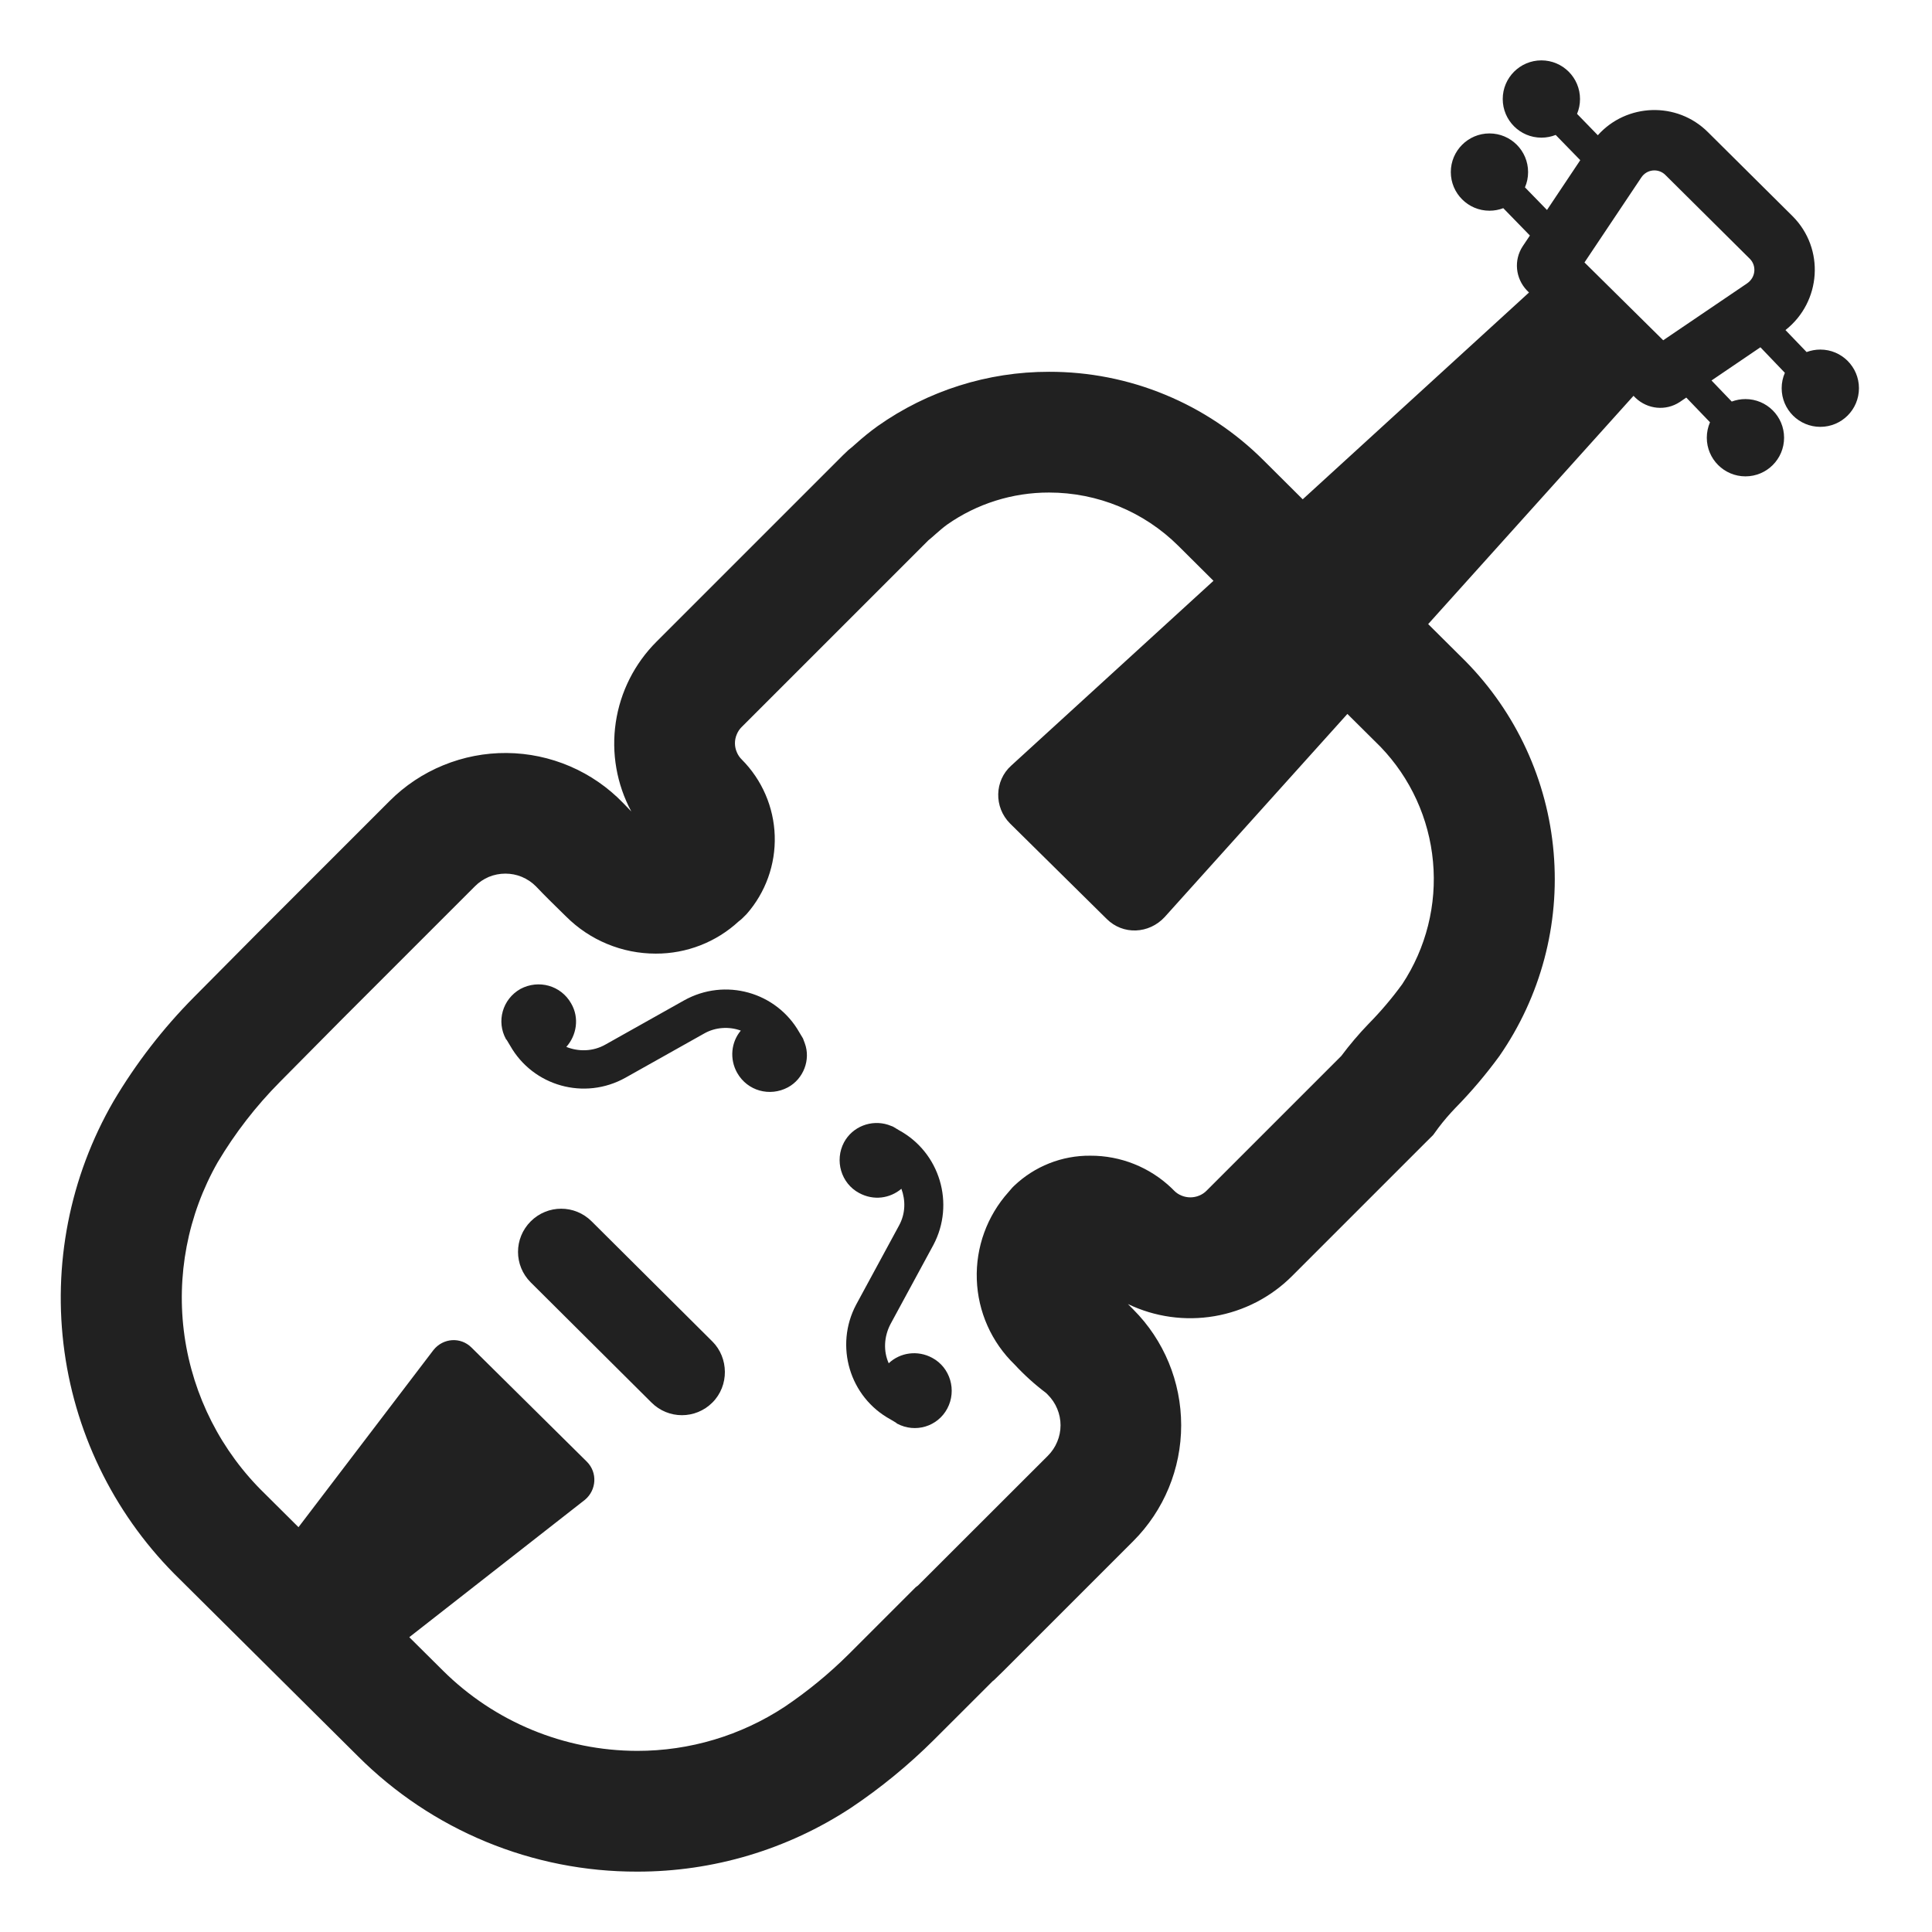
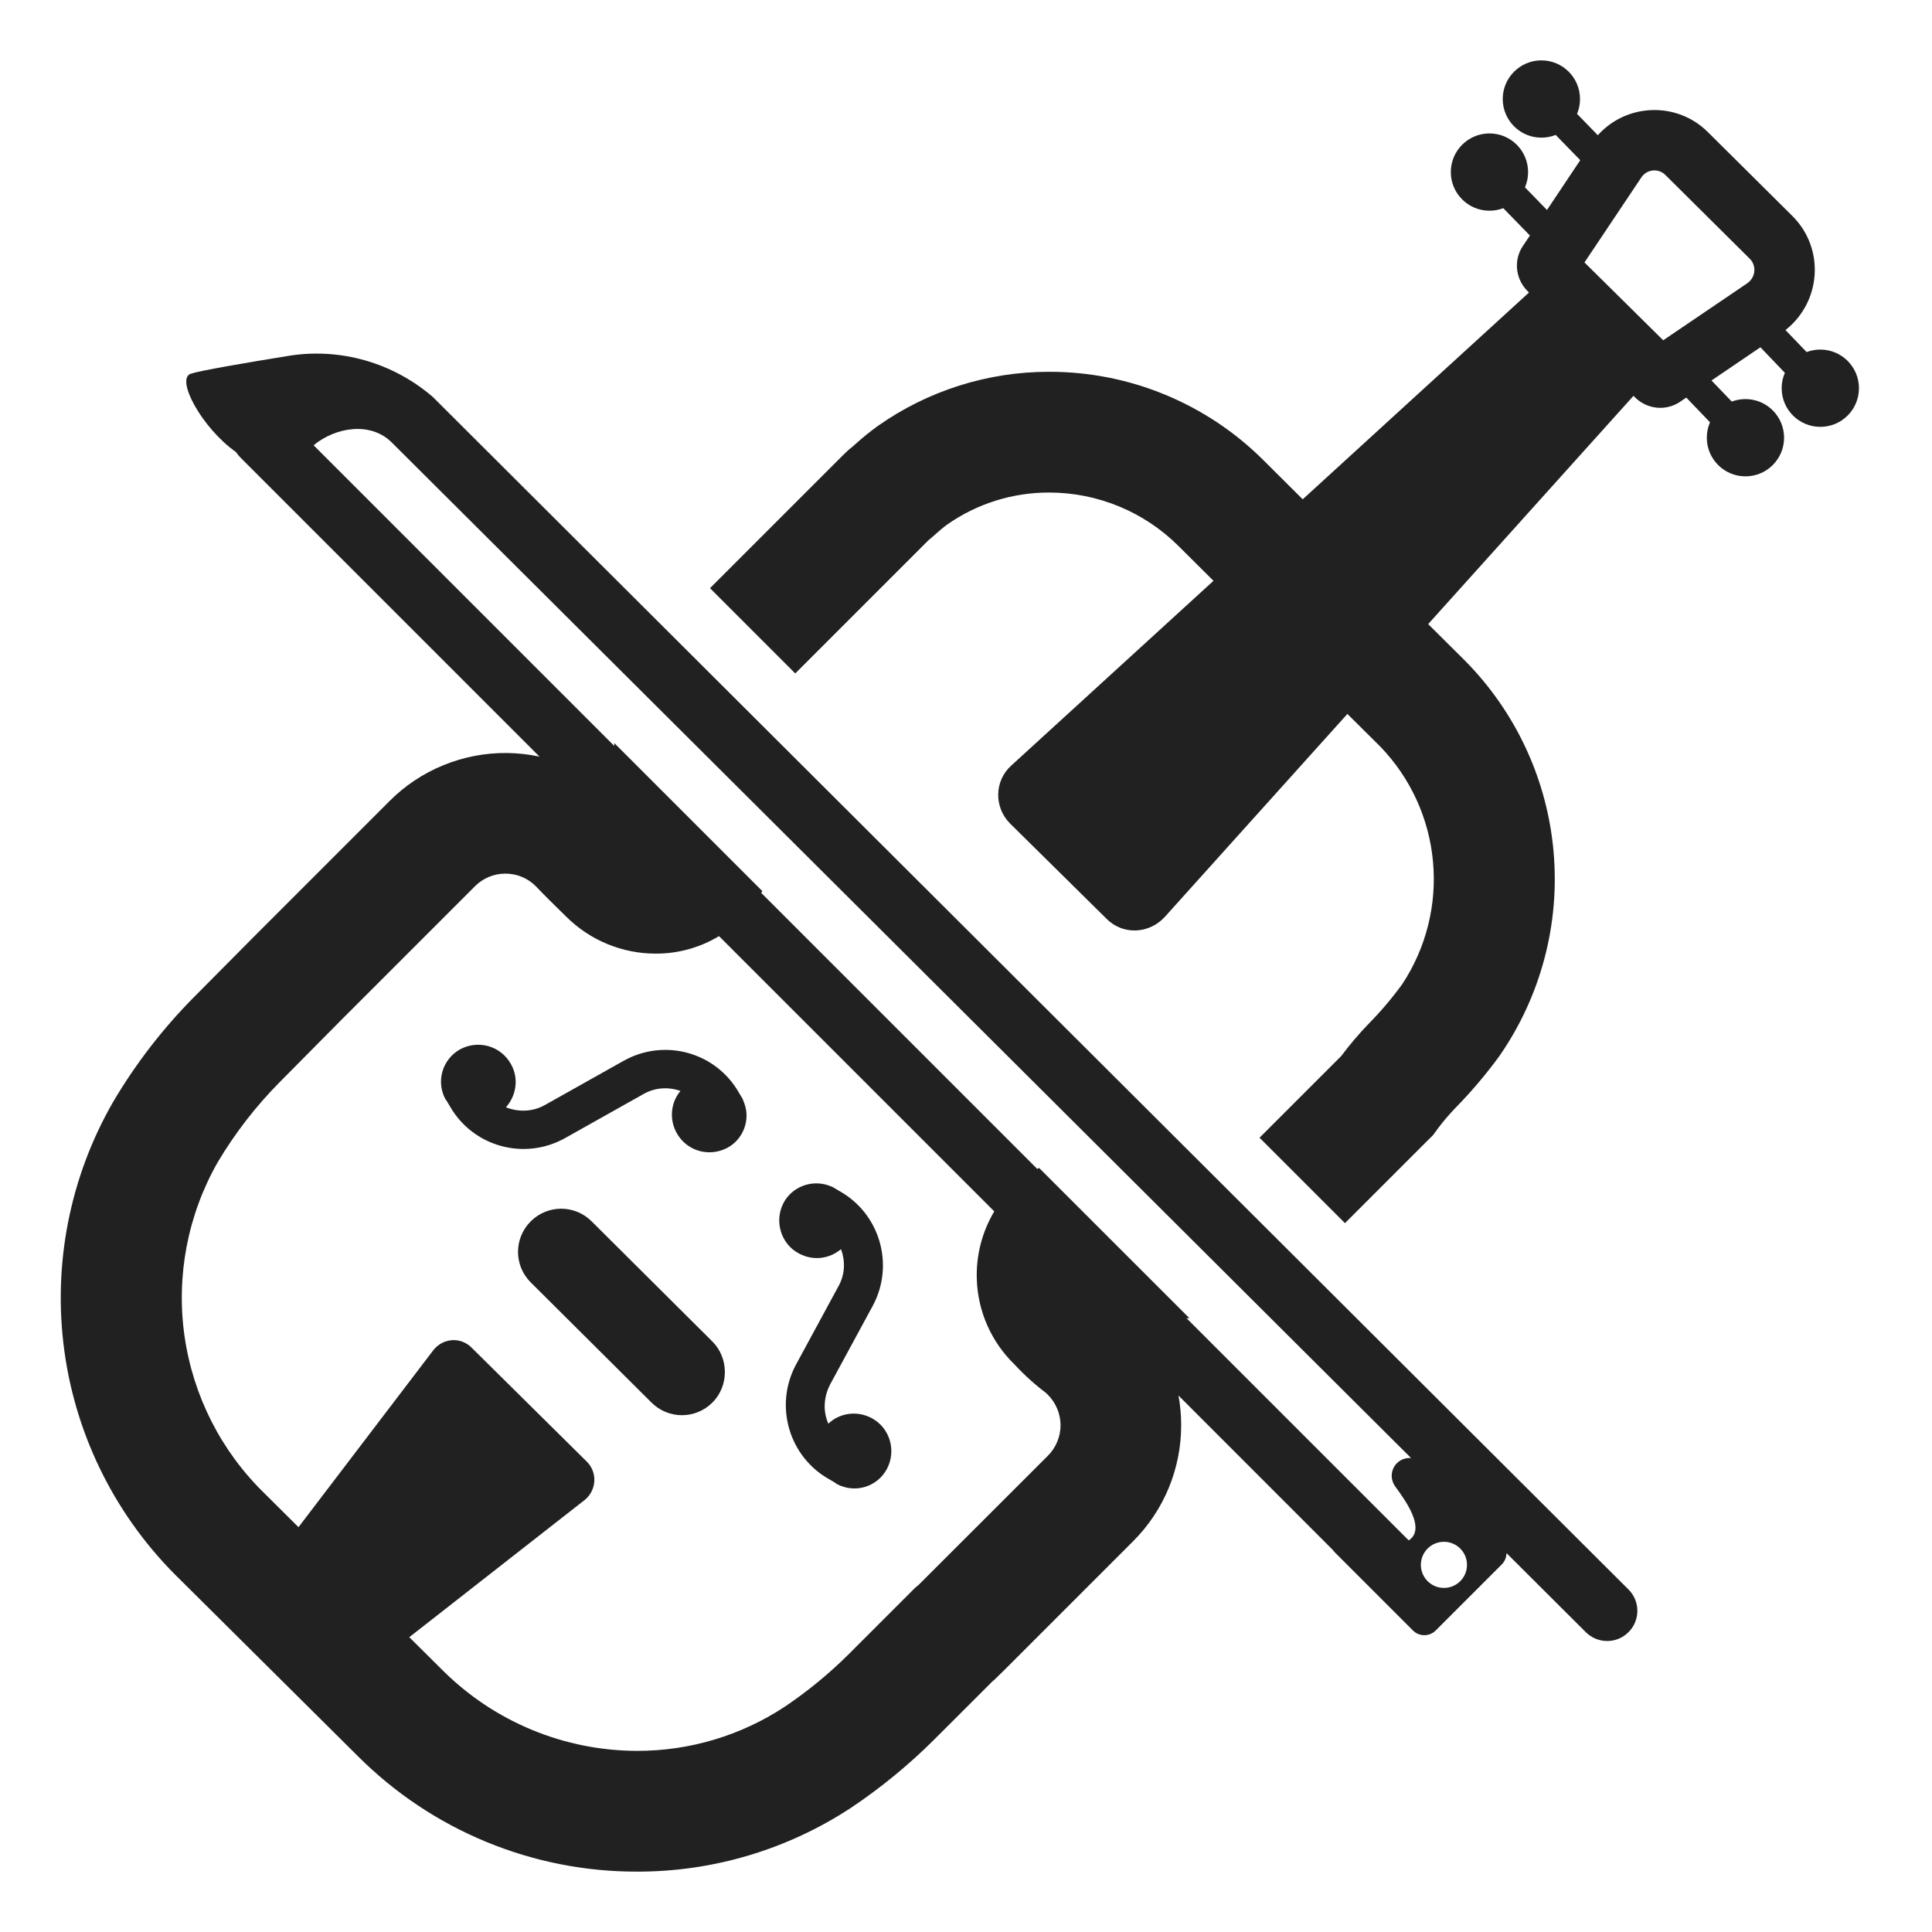
<svg xmlns="http://www.w3.org/2000/svg" width="32" height="32" viewBox="0 0 32 32" fill="none">
-   <path d="M9.8 20.23L11.8 22.22C12.07 22.49 12.08 22.95 11.8 23.23C11.52 23.51 11.07 23.51 10.79 23.23L8.79 21.24C8.51 20.96 8.51 20.51 8.79 20.23C9.07 19.95 9.52 19.95 9.8 20.23Z" fill="#212121" />
-   <path d="M13.33 17.28C13.325 17.265 13.32 17.253 13.315 17.24C13.31 17.227 13.305 17.215 13.3 17.2L13.24 17.1C12.86 16.43 12.01 16.19 11.33 16.57L10.03 17.3C9.82 17.42 9.58 17.42 9.38 17.34C9.55 17.15 9.6 16.86 9.46 16.62C9.29 16.32 8.92 16.22 8.62 16.38C8.32 16.55 8.22 16.92 8.38 17.21C8.38 17.21 8.38 17.22 8.39 17.22L8.45 17.32C8.83 17.99 9.68 18.23 10.36 17.85L11.66 17.12C11.85 17.01 12.08 17 12.27 17.07C12.11 17.26 12.08 17.54 12.21 17.77C12.38 18.07 12.75 18.17 13.05 18.01C13.31 17.87 13.43 17.55 13.33 17.28Z" fill="#212121" />
-   <path d="M14.75 18.645C14.738 18.64 14.725 18.635 14.71 18.63C14.43 18.54 14.12 18.66 13.98 18.92C13.82 19.22 13.93 19.6 14.23 19.76C14.47 19.89 14.74 19.85 14.93 19.69C15 19.88 15 20.1 14.89 20.3L14.18 21.61C13.82 22.29 14.07 23.14 14.75 23.51L14.85 23.57C14.85 23.58 14.86 23.58 14.86 23.58C15.16 23.74 15.53 23.63 15.69 23.33C15.85 23.03 15.74 22.65 15.44 22.49C15.2 22.36 14.91 22.4 14.72 22.58C14.63 22.38 14.64 22.14 14.75 21.93L15.46 20.62C15.82 19.94 15.57 19.09 14.89 18.72L14.79 18.66C14.775 18.655 14.763 18.65 14.75 18.645Z" fill="#212121" />
-   <path d="M25.767 2.235C25.694 2.264 25.614 2.28 25.53 2.28C25.177 2.28 24.89 1.993 24.89 1.64C24.89 1.287 25.177 1 25.53 1C25.884 1 26.17 1.287 26.17 1.64C26.17 1.727 26.153 1.81 26.121 1.886L26.465 2.24C26.939 1.71 27.775 1.675 28.29 2.19L29.69 3.58C30.229 4.119 30.166 5 29.573 5.467L29.923 5.831C29.994 5.805 30.07 5.79 30.15 5.79C30.504 5.79 30.79 6.077 30.79 6.43C30.79 6.784 30.504 7.07 30.15 7.07C29.797 7.07 29.51 6.784 29.51 6.43C29.51 6.339 29.529 6.253 29.563 6.175L29.158 5.752L28.348 6.302L28.683 6.651C28.754 6.625 28.83 6.61 28.91 6.61C29.264 6.61 29.55 6.897 29.55 7.25C29.55 7.603 29.264 7.89 28.91 7.89C28.557 7.89 28.27 7.603 28.27 7.25C28.27 7.159 28.289 7.073 28.323 6.994L27.93 6.585L27.82 6.66C27.59 6.81 27.29 6.78 27.09 6.59L27.056 6.556L23.655 10.337L24.273 10.951C25.114 11.805 25.631 12.925 25.733 14.12C25.836 15.314 25.518 16.506 24.835 17.491C24.613 17.795 24.369 18.083 24.105 18.352C24.006 18.455 23.912 18.564 23.826 18.678L23.737 18.8L23.63 18.906L21.4 21.136C21.051 21.485 20.602 21.717 20.115 21.8C19.628 21.883 19.127 21.813 18.682 21.599L18.77 21.688C19.279 22.197 19.564 22.887 19.564 23.607C19.564 24.327 19.279 25.017 18.77 25.526L16.62 27.676L16.46 27.832L16.446 27.841L15.47 28.816C15.049 29.235 14.588 29.613 14.095 29.943C13.043 30.634 11.812 31.002 10.554 31C9.695 31.002 8.845 30.834 8.051 30.506C7.257 30.178 6.536 29.696 5.929 29.089L2.979 26.159C1.94 25.15 1.267 23.824 1.068 22.39C0.869 20.955 1.154 19.496 1.879 18.242C2.251 17.613 2.7 17.032 3.215 16.513L4.262 15.458L6.452 13.268C6.706 13.013 7.009 12.811 7.342 12.675C7.676 12.538 8.033 12.469 8.393 12.472C8.753 12.475 9.109 12.55 9.44 12.692C9.771 12.834 10.071 13.041 10.321 13.3L10.456 13.44C10.214 12.989 10.124 12.472 10.199 11.966C10.274 11.46 10.51 10.992 10.872 10.63L13.962 7.54L14.051 7.455L14.124 7.395L14.177 7.348C14.292 7.245 14.411 7.148 14.536 7.058C15.367 6.471 16.359 6.157 17.376 6.158C18.035 6.157 18.688 6.285 19.297 6.537C19.906 6.788 20.46 7.157 20.926 7.622L21.577 8.27L25.325 4.845L25.29 4.81C25.1 4.61 25.07 4.31 25.22 4.08L25.34 3.901L24.899 3.448C24.828 3.475 24.751 3.49 24.67 3.49C24.317 3.49 24.03 3.203 24.03 2.85C24.03 2.497 24.317 2.21 24.67 2.21C25.024 2.21 25.31 2.497 25.31 2.85C25.31 2.94 25.292 3.025 25.258 3.103L25.623 3.478L26.174 2.653L25.767 2.235ZM17.376 8.158C16.771 8.157 16.181 8.342 15.686 8.69C15.621 8.737 15.56 8.791 15.499 8.844C15.458 8.881 15.417 8.917 15.376 8.95L12.286 12.04C12.25 12.075 12.222 12.117 12.203 12.164C12.183 12.21 12.173 12.26 12.173 12.31C12.173 12.36 12.183 12.41 12.203 12.456C12.222 12.503 12.25 12.545 12.286 12.58C12.622 12.917 12.817 13.369 12.832 13.844C12.847 14.32 12.68 14.783 12.366 15.14L12.306 15.2C12.285 15.222 12.261 15.242 12.236 15.26C11.862 15.606 11.37 15.797 10.861 15.795C10.585 15.795 10.312 15.741 10.057 15.635C9.802 15.53 9.571 15.375 9.376 15.18C9.352 15.156 9.32 15.125 9.282 15.088C9.181 14.989 9.036 14.848 8.876 14.68C8.81 14.613 8.731 14.561 8.644 14.524C8.558 14.488 8.465 14.47 8.371 14.47C8.277 14.47 8.184 14.488 8.097 14.524C8.011 14.561 7.932 14.613 7.866 14.68L5.666 16.88L4.636 17.92C4.239 18.32 3.894 18.766 3.606 19.25C3.109 20.122 2.915 21.135 3.056 22.128C3.198 23.122 3.665 24.041 4.386 24.74L4.944 25.295L7.18 22.36C7.34 22.16 7.63 22.14 7.81 22.32L9.72 24.21C9.9 24.39 9.88 24.68 9.69 24.84L6.779 27.117L7.336 27.67C8.191 28.52 9.348 28.998 10.554 29C11.422 29.001 12.271 28.747 12.996 28.27C13.376 28.014 13.731 27.723 14.056 27.4L15.166 26.29C15.171 26.285 15.178 26.28 15.186 26.275C15.193 26.27 15.201 26.265 15.206 26.26L17.356 24.112C17.422 24.046 17.475 23.967 17.511 23.88C17.547 23.794 17.566 23.701 17.566 23.607C17.566 23.513 17.547 23.42 17.511 23.334C17.475 23.247 17.422 23.168 17.356 23.102L17.326 23.072C17.139 22.931 16.965 22.774 16.806 22.602C16.422 22.231 16.197 21.726 16.179 21.192C16.16 20.659 16.349 20.139 16.706 19.742C16.716 19.732 16.726 19.72 16.736 19.707C16.746 19.695 16.756 19.682 16.766 19.672L16.796 19.642C17.136 19.317 17.59 19.137 18.06 19.142C18.561 19.14 19.044 19.333 19.406 19.68L19.446 19.72C19.481 19.756 19.523 19.784 19.57 19.803C19.616 19.822 19.666 19.832 19.716 19.832C19.766 19.832 19.816 19.822 19.862 19.803C19.909 19.784 19.951 19.756 19.986 19.72L22.216 17.49C22.355 17.304 22.505 17.127 22.666 16.96C22.869 16.754 23.056 16.534 23.226 16.3C23.621 15.701 23.801 14.986 23.735 14.272C23.67 13.557 23.363 12.887 22.866 12.37L22.317 11.825L19.29 15.19C19.03 15.47 18.6 15.49 18.33 15.22L16.73 13.64C16.46 13.37 16.47 12.93 16.75 12.68L20.099 9.62L19.516 9.04C18.947 8.475 18.178 8.158 17.376 8.158ZM28.984 4.288L27.586 2.9L27.583 2.897C27.468 2.783 27.276 2.802 27.186 2.939L27.181 2.946L26.244 4.347L27.548 5.636L28.937 4.694C29.084 4.593 29.094 4.399 28.984 4.288Z" fill="#212121" />
+   <path d="M25.53 2.28C25.614 2.28 25.694 2.264 25.767 2.235L26.174 2.653L25.623 3.478L25.258 3.103C25.292 3.025 25.31 2.94 25.31 2.85C25.31 2.497 25.024 2.21 24.67 2.21C24.317 2.21 24.03 2.497 24.03 2.85C24.03 3.203 24.317 3.49 24.67 3.49C24.751 3.49 24.828 3.475 24.899 3.448L25.34 3.901L25.22 4.08C25.07 4.31 25.1 4.61 25.29 4.81L25.325 4.845L21.577 8.27L20.926 7.622C20.46 7.157 19.906 6.788 19.297 6.537C18.688 6.285 18.035 6.157 17.376 6.158C16.359 6.157 15.367 6.471 14.536 7.058C14.411 7.148 14.292 7.245 14.177 7.348L14.124 7.395L14.051 7.455L13.962 7.54L11.76 9.742L13.172 11.154L15.376 8.95C15.417 8.917 15.458 8.881 15.499 8.844C15.56 8.791 15.621 8.737 15.686 8.69C16.181 8.342 16.771 8.157 17.376 8.158C18.178 8.158 18.947 8.475 19.516 9.04L20.099 9.62L16.75 12.68C16.47 12.93 16.46 13.37 16.73 13.64L18.33 15.22C18.6 15.49 19.03 15.47 19.29 15.19L22.317 11.825L22.866 12.37C23.363 12.887 23.67 13.557 23.735 14.272C23.801 14.986 23.621 15.701 23.226 16.3C23.056 16.534 22.869 16.754 22.666 16.96C22.505 17.127 22.355 17.304 22.216 17.49L20.862 18.844L22.277 20.259L23.63 18.906L23.737 18.8L23.826 18.678C23.912 18.564 24.006 18.455 24.105 18.352C24.369 18.083 24.613 17.795 24.835 17.491C25.518 16.506 25.836 15.314 25.733 14.12C25.631 12.925 25.114 11.805 24.273 10.951L23.655 10.337L27.056 6.556L27.09 6.59C27.29 6.78 27.59 6.81 27.82 6.66L27.93 6.585L28.323 6.994C28.289 7.073 28.27 7.159 28.27 7.25C28.27 7.603 28.557 7.89 28.91 7.89C29.264 7.89 29.55 7.603 29.55 7.25C29.55 6.897 29.264 6.61 28.91 6.61C28.83 6.61 28.754 6.625 28.683 6.651L28.348 6.302L29.158 5.752L29.563 6.175C29.529 6.253 29.51 6.339 29.51 6.43C29.51 6.784 29.797 7.07 30.15 7.07C30.504 7.07 30.79 6.784 30.79 6.43C30.79 6.077 30.504 5.79 30.15 5.79C30.07 5.79 29.994 5.805 29.923 5.831L29.573 5.467C30.166 5 30.229 4.119 29.69 3.58L28.29 2.19C27.775 1.675 26.939 1.71 26.465 2.24L26.121 1.886C26.153 1.81 26.17 1.727 26.17 1.64C26.17 1.287 25.884 1 25.53 1C25.177 1 24.89 1.287 24.89 1.64C24.89 1.993 25.177 2.28 25.53 2.28ZM27.586 2.9L28.984 4.288C29.094 4.399 29.084 4.593 28.937 4.694L27.548 5.636L26.244 4.347L27.181 2.946L27.186 2.939C27.276 2.802 27.468 2.783 27.583 2.897L27.586 2.9Z" fill="#212121" />
+   <path d="M12.315 18.24C12.32 18.253 12.325 18.265 12.33 18.28C12.43 18.55 12.31 18.87 12.05 19.01C11.75 19.17 11.38 19.07 11.21 18.77C11.08 18.54 11.11 18.26 11.27 18.07C11.08 18 10.85 18.01 10.66 18.12L9.36 18.85C8.68 19.23 7.83 18.99 7.45 18.32L7.39 18.22C7.38 18.22 7.38 18.21 7.38 18.21C7.22 17.92 7.32 17.55 7.62 17.38C7.92 17.22 8.29 17.32 8.46 17.62C8.6 17.86 8.55 18.15 8.38 18.34C8.58 18.42 8.82 18.42 9.03 18.3L10.33 17.57C11.01 17.19 11.86 17.43 12.24 18.1L12.3 18.2C12.305 18.215 12.31 18.227 12.315 18.24Z" fill="#212121" />
+   <path d="M11.8 22.22L9.8 20.23C9.52 19.95 9.07 19.95 8.79 20.23C8.51 20.51 8.51 20.96 8.79 21.24L10.79 23.23C11.07 23.51 11.52 23.51 11.8 23.23C12.08 22.95 12.07 22.49 11.8 22.22Z" fill="#212121" />
+   <path d="M13.75 19.645C13.738 19.64 13.725 19.635 13.71 19.63C13.43 19.54 13.12 19.66 12.98 19.92C12.82 20.22 12.93 20.6 13.23 20.76C13.47 20.89 13.74 20.85 13.93 20.69C14 20.88 14 21.1 13.89 21.3L13.18 22.61C12.82 23.29 13.07 24.14 13.75 24.51L13.85 24.57C13.85 24.58 13.86 24.58 13.86 24.58C14.16 24.74 14.53 24.63 14.69 24.33C14.85 24.03 14.74 23.65 14.44 23.49C14.2 23.36 13.91 23.4 13.72 23.58C13.63 23.38 13.64 23.14 13.75 22.93L14.46 21.62C14.82 20.94 14.57 20.09 13.89 19.72L13.79 19.66C13.775 19.655 13.763 19.65 13.75 19.645Z" fill="#212121" />
+   <path d="M19.52 23.115L22.076 25.672C22.087 25.687 22.099 25.702 22.113 25.716L23.403 27.006C23.507 27.11 23.676 27.11 23.78 27.006L24.873 25.913C24.925 25.861 24.951 25.793 24.952 25.724L26.266 27.034C26.462 27.229 26.778 27.229 26.973 27.034C27.169 26.838 27.169 26.522 26.973 26.327L7.169 6.575C6.511 6.008 5.637 5.755 4.78 5.894C4.07 6.009 3.315 6.138 3.16 6.19C2.903 6.275 3.344 7.09 3.909 7.488C3.928 7.518 3.951 7.546 3.977 7.573L8.936 12.532C8.758 12.494 8.576 12.474 8.393 12.472C8.033 12.469 7.676 12.538 7.342 12.675C7.009 12.811 6.706 13.013 6.452 13.268L4.262 15.458L3.215 16.513C2.7 17.032 2.251 17.613 1.879 18.242C1.154 19.496 0.869 20.955 1.068 22.39C1.267 23.824 1.94 25.15 2.979 26.159L5.929 29.089C6.536 29.696 7.257 30.178 8.051 30.506C8.845 30.834 9.695 31.002 10.554 31C11.812 31.002 13.043 30.634 14.095 29.943C14.588 29.613 15.049 29.235 15.47 28.816L16.446 27.841L16.46 27.832L16.62 27.676L18.77 25.526C19.279 25.017 19.564 24.327 19.564 23.607C19.564 23.441 19.549 23.276 19.52 23.115ZM19.701 21.834L17.211 19.345C17.201 19.35 17.19 19.356 17.18 19.361L12.609 14.79C12.615 14.78 12.62 14.77 12.626 14.759L10.174 12.307C10.174 12.323 10.174 12.339 10.174 12.355L5.194 7.375C5.569 7.067 6.144 6.985 6.488 7.328L23.372 24.15C23.288 24.143 23.201 24.171 23.137 24.235C23.033 24.34 23.023 24.504 23.111 24.623C23.322 24.908 23.561 25.28 23.382 25.473C23.367 25.489 23.35 25.503 23.332 25.513L19.652 21.833C19.668 21.834 19.684 21.834 19.701 21.834ZM16.468 20.064C16.267 20.402 16.165 20.793 16.179 21.192C16.197 21.726 16.422 22.231 16.806 22.602C16.965 22.774 17.139 22.931 17.326 23.072L17.356 23.102C17.422 23.168 17.475 23.247 17.511 23.334C17.547 23.42 17.566 23.513 17.566 23.607C17.566 23.701 17.547 23.794 17.511 23.88C17.475 23.967 17.422 24.046 17.356 24.112L15.206 26.26C15.201 26.265 15.193 26.27 15.186 26.275C15.178 26.28 15.171 26.285 15.166 26.29L14.056 27.4C13.731 27.723 13.376 28.014 12.996 28.27C12.271 28.747 11.422 29.001 10.554 29C9.348 28.998 8.191 28.52 7.336 27.67L6.779 27.117L9.69 24.84C9.88 24.68 9.9 24.39 9.72 24.21L7.81 22.32C7.63 22.14 7.34 22.16 7.18 22.36L4.944 25.295L4.386 24.74C3.665 24.041 3.198 23.122 3.056 22.128C2.915 21.135 3.109 20.122 3.606 19.25C3.894 18.766 4.239 18.32 4.636 17.92L5.666 16.88L7.866 14.68C7.932 14.613 8.011 14.561 8.097 14.524C8.184 14.488 8.277 14.47 8.371 14.47C8.465 14.47 8.558 14.488 8.644 14.524C8.731 14.561 8.81 14.613 8.876 14.68C9.036 14.848 9.181 14.989 9.282 15.088C9.32 15.125 9.352 15.156 9.376 15.18C9.571 15.375 9.802 15.53 10.057 15.635C10.312 15.741 10.585 15.795 10.861 15.795C11.233 15.796 11.595 15.695 11.909 15.505L16.468 20.064ZM24.298 25.919C24.298 26.13 24.127 26.301 23.916 26.301C23.705 26.301 23.534 26.13 23.534 25.919C23.534 25.708 23.705 25.537 23.916 25.537C24.127 25.537 24.298 25.708 24.298 25.919Z" fill="#212121" />
</svg>
